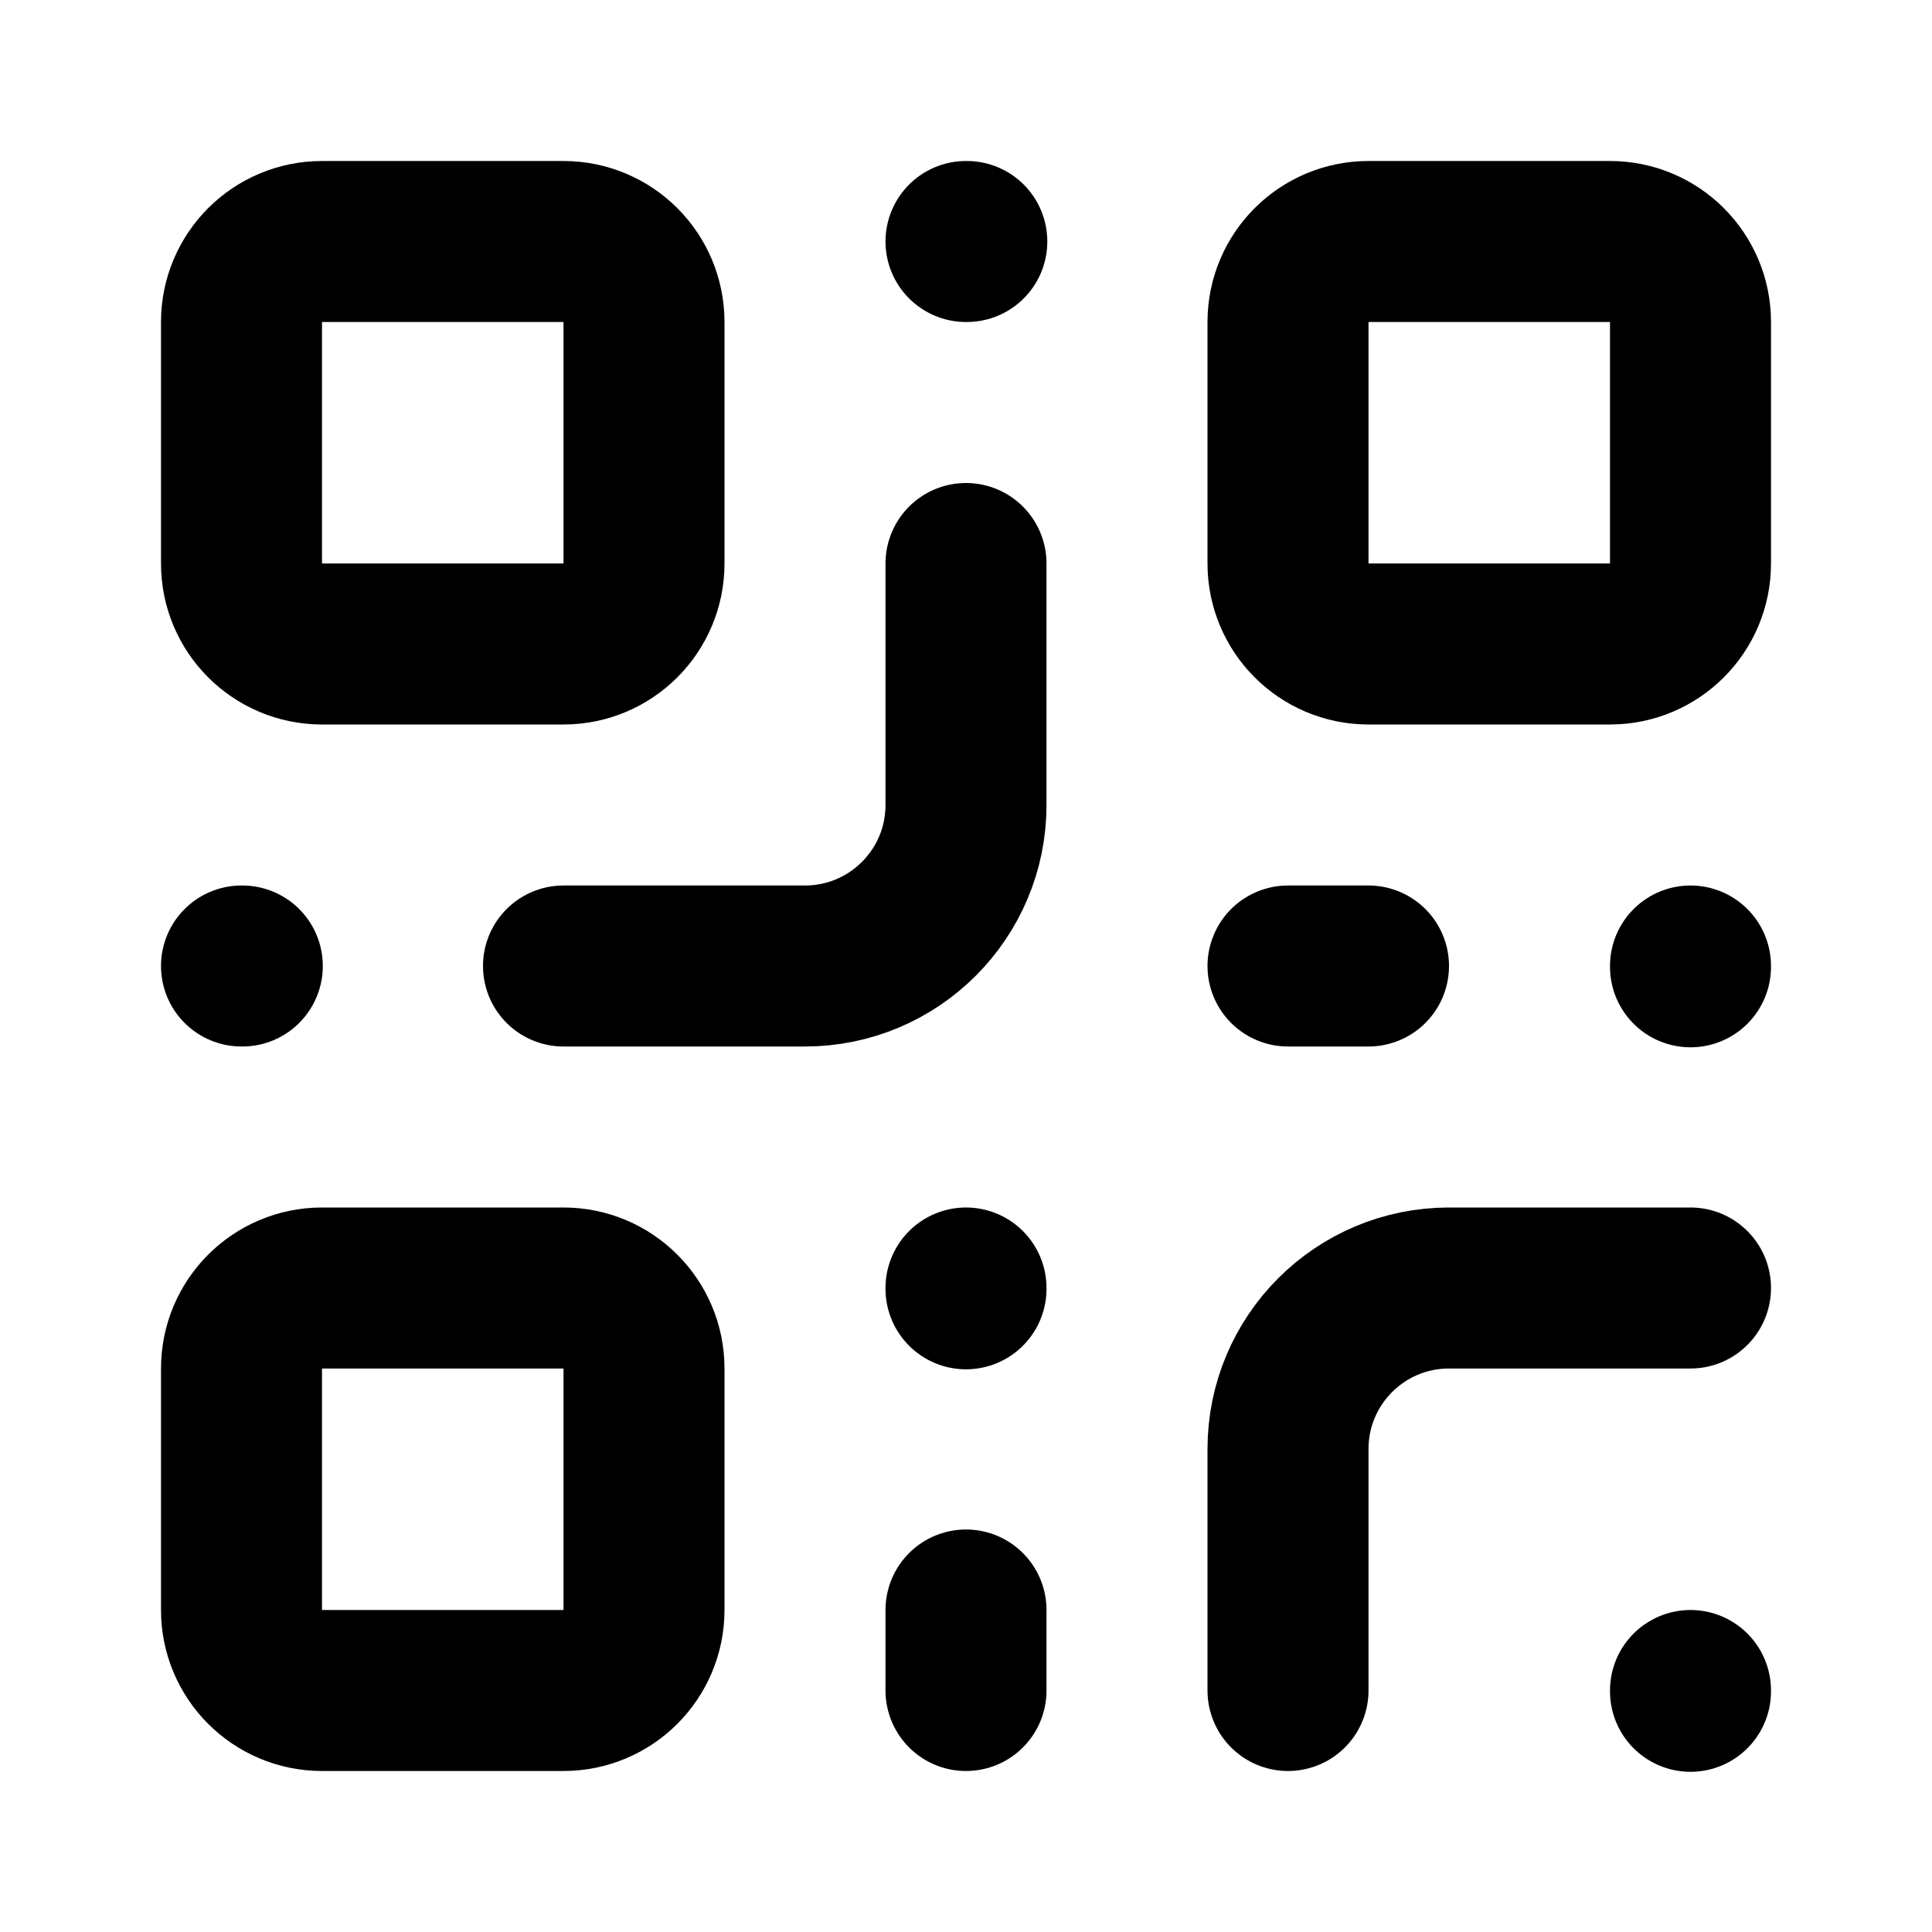
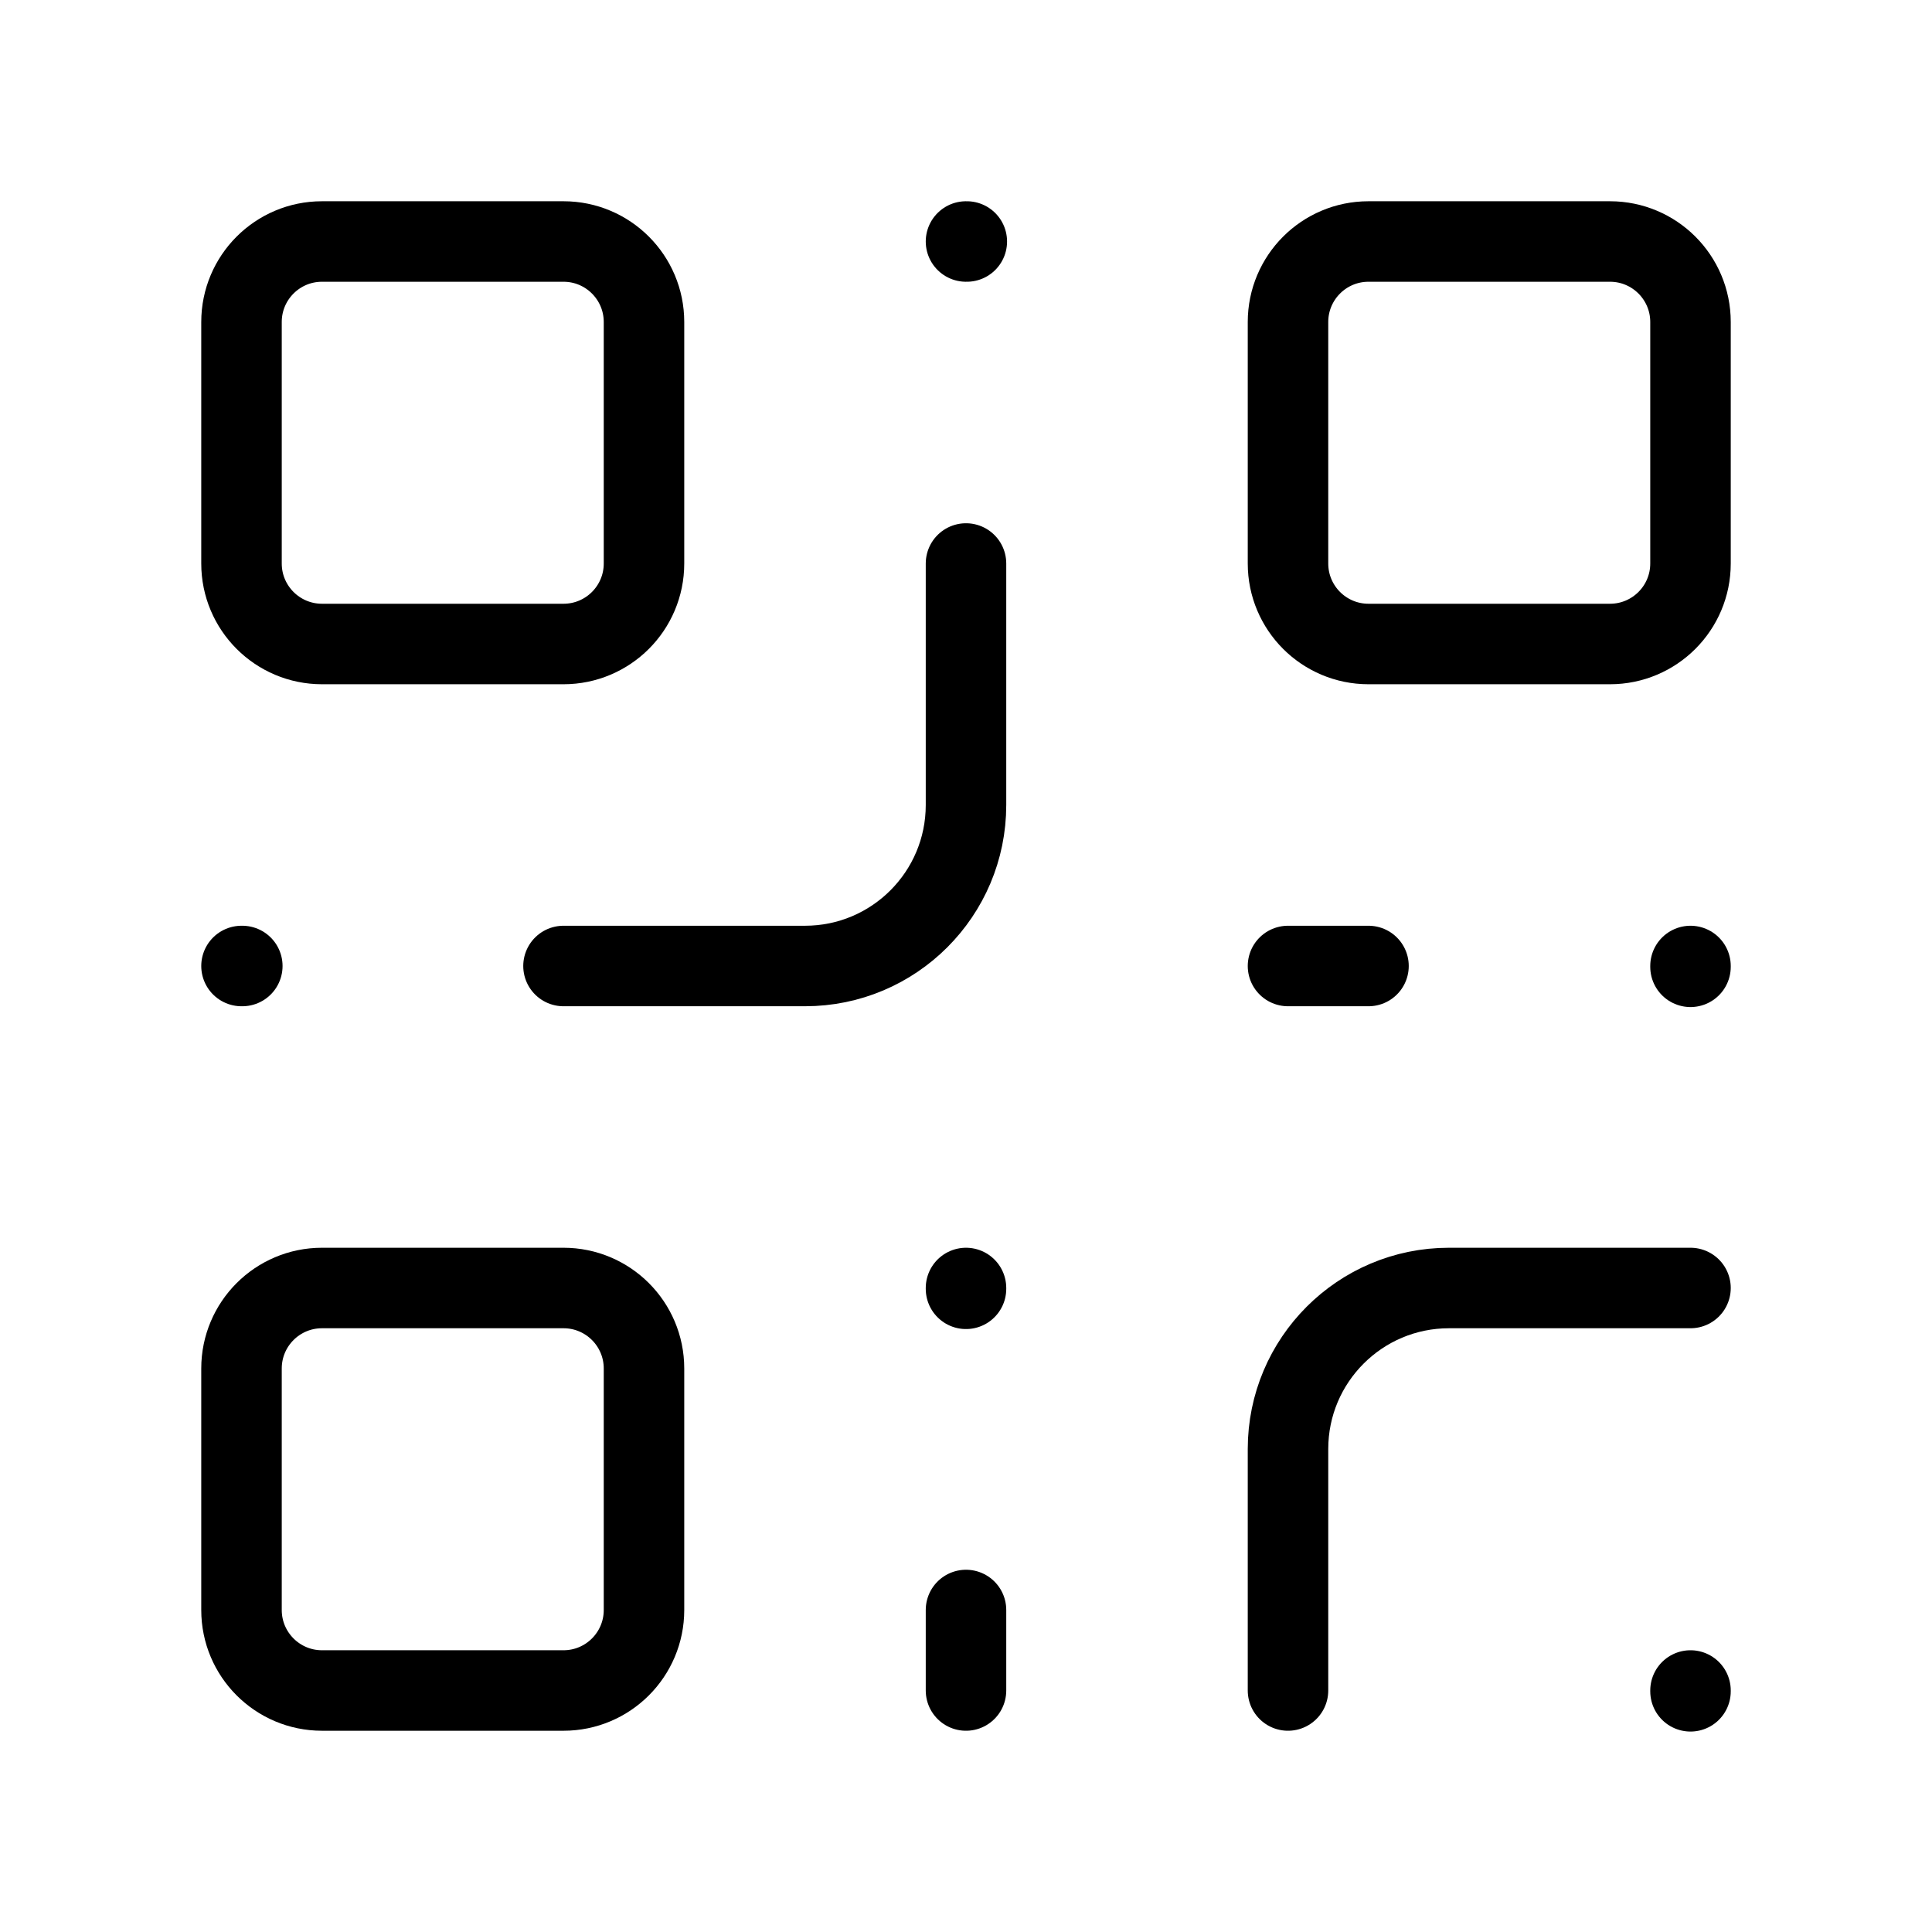
- <svg xmlns="http://www.w3.org/2000/svg" width="24" height="24" viewBox="0 0 24 24" fill="none" stroke="currentColor" stroke-width="2" stroke-linecap="round" stroke-linejoin="round" class="lucide lucide-qr-code">
+ <svg xmlns="http://www.w3.org/2000/svg" width="24" height="24" viewBox="0 0 24 24" fill="none" stroke="currentColor" stroke-width="1" stroke-linecap="round" stroke-linejoin="round" class="lucide lucide-qr-code">
  <rect width="5" height="5" x="3" y="3" rx="1" />
  <rect width="5" height="5" x="16" y="3" rx="1" />
  <rect width="5" height="5" x="3" y="16" rx="1" />
  <path d="M21 16h-3a2 2 0 0 0-2 2v3" />
  <path d="M21 21v.01" />
  <path d="M12 7v3a2 2 0 0 1-2 2H7" />
  <path d="M3 12h.01" />
  <path d="M12 3h.01" />
  <path d="M12 16v.01" />
  <path d="M16 12h1" />
  <path d="M21 12v.01" />
  <path d="M12 21v-1" />
</svg>
